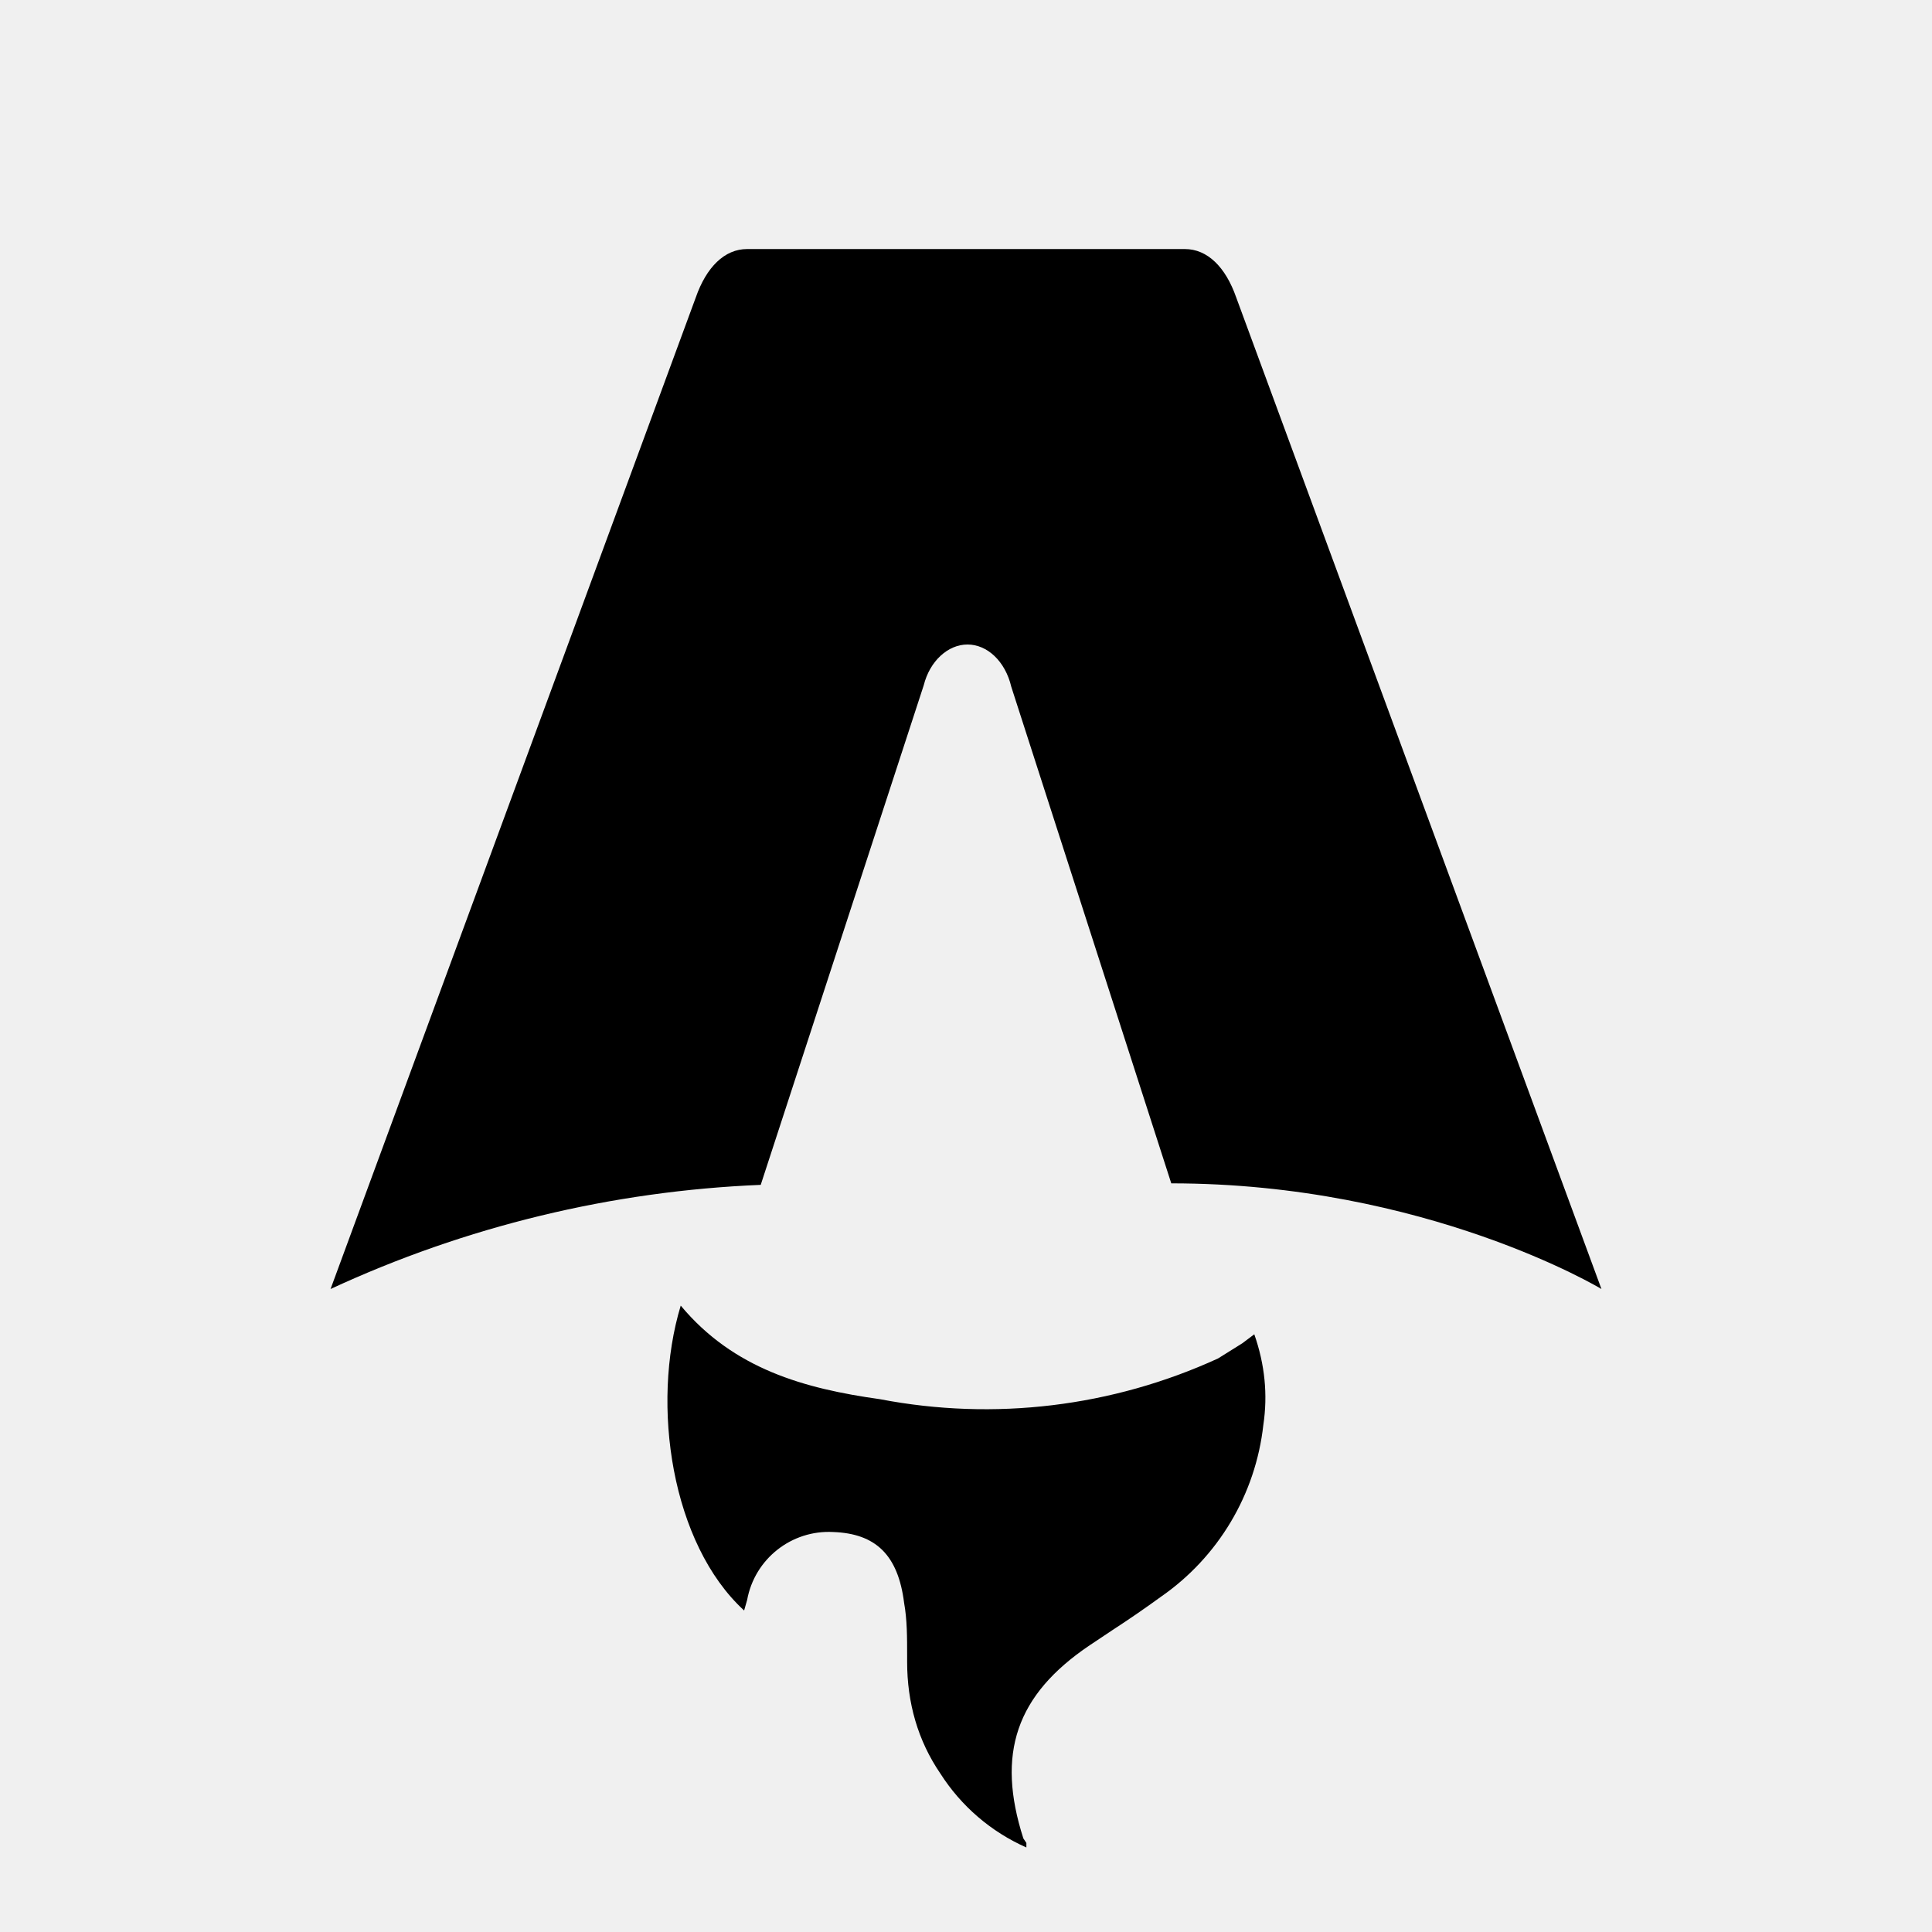
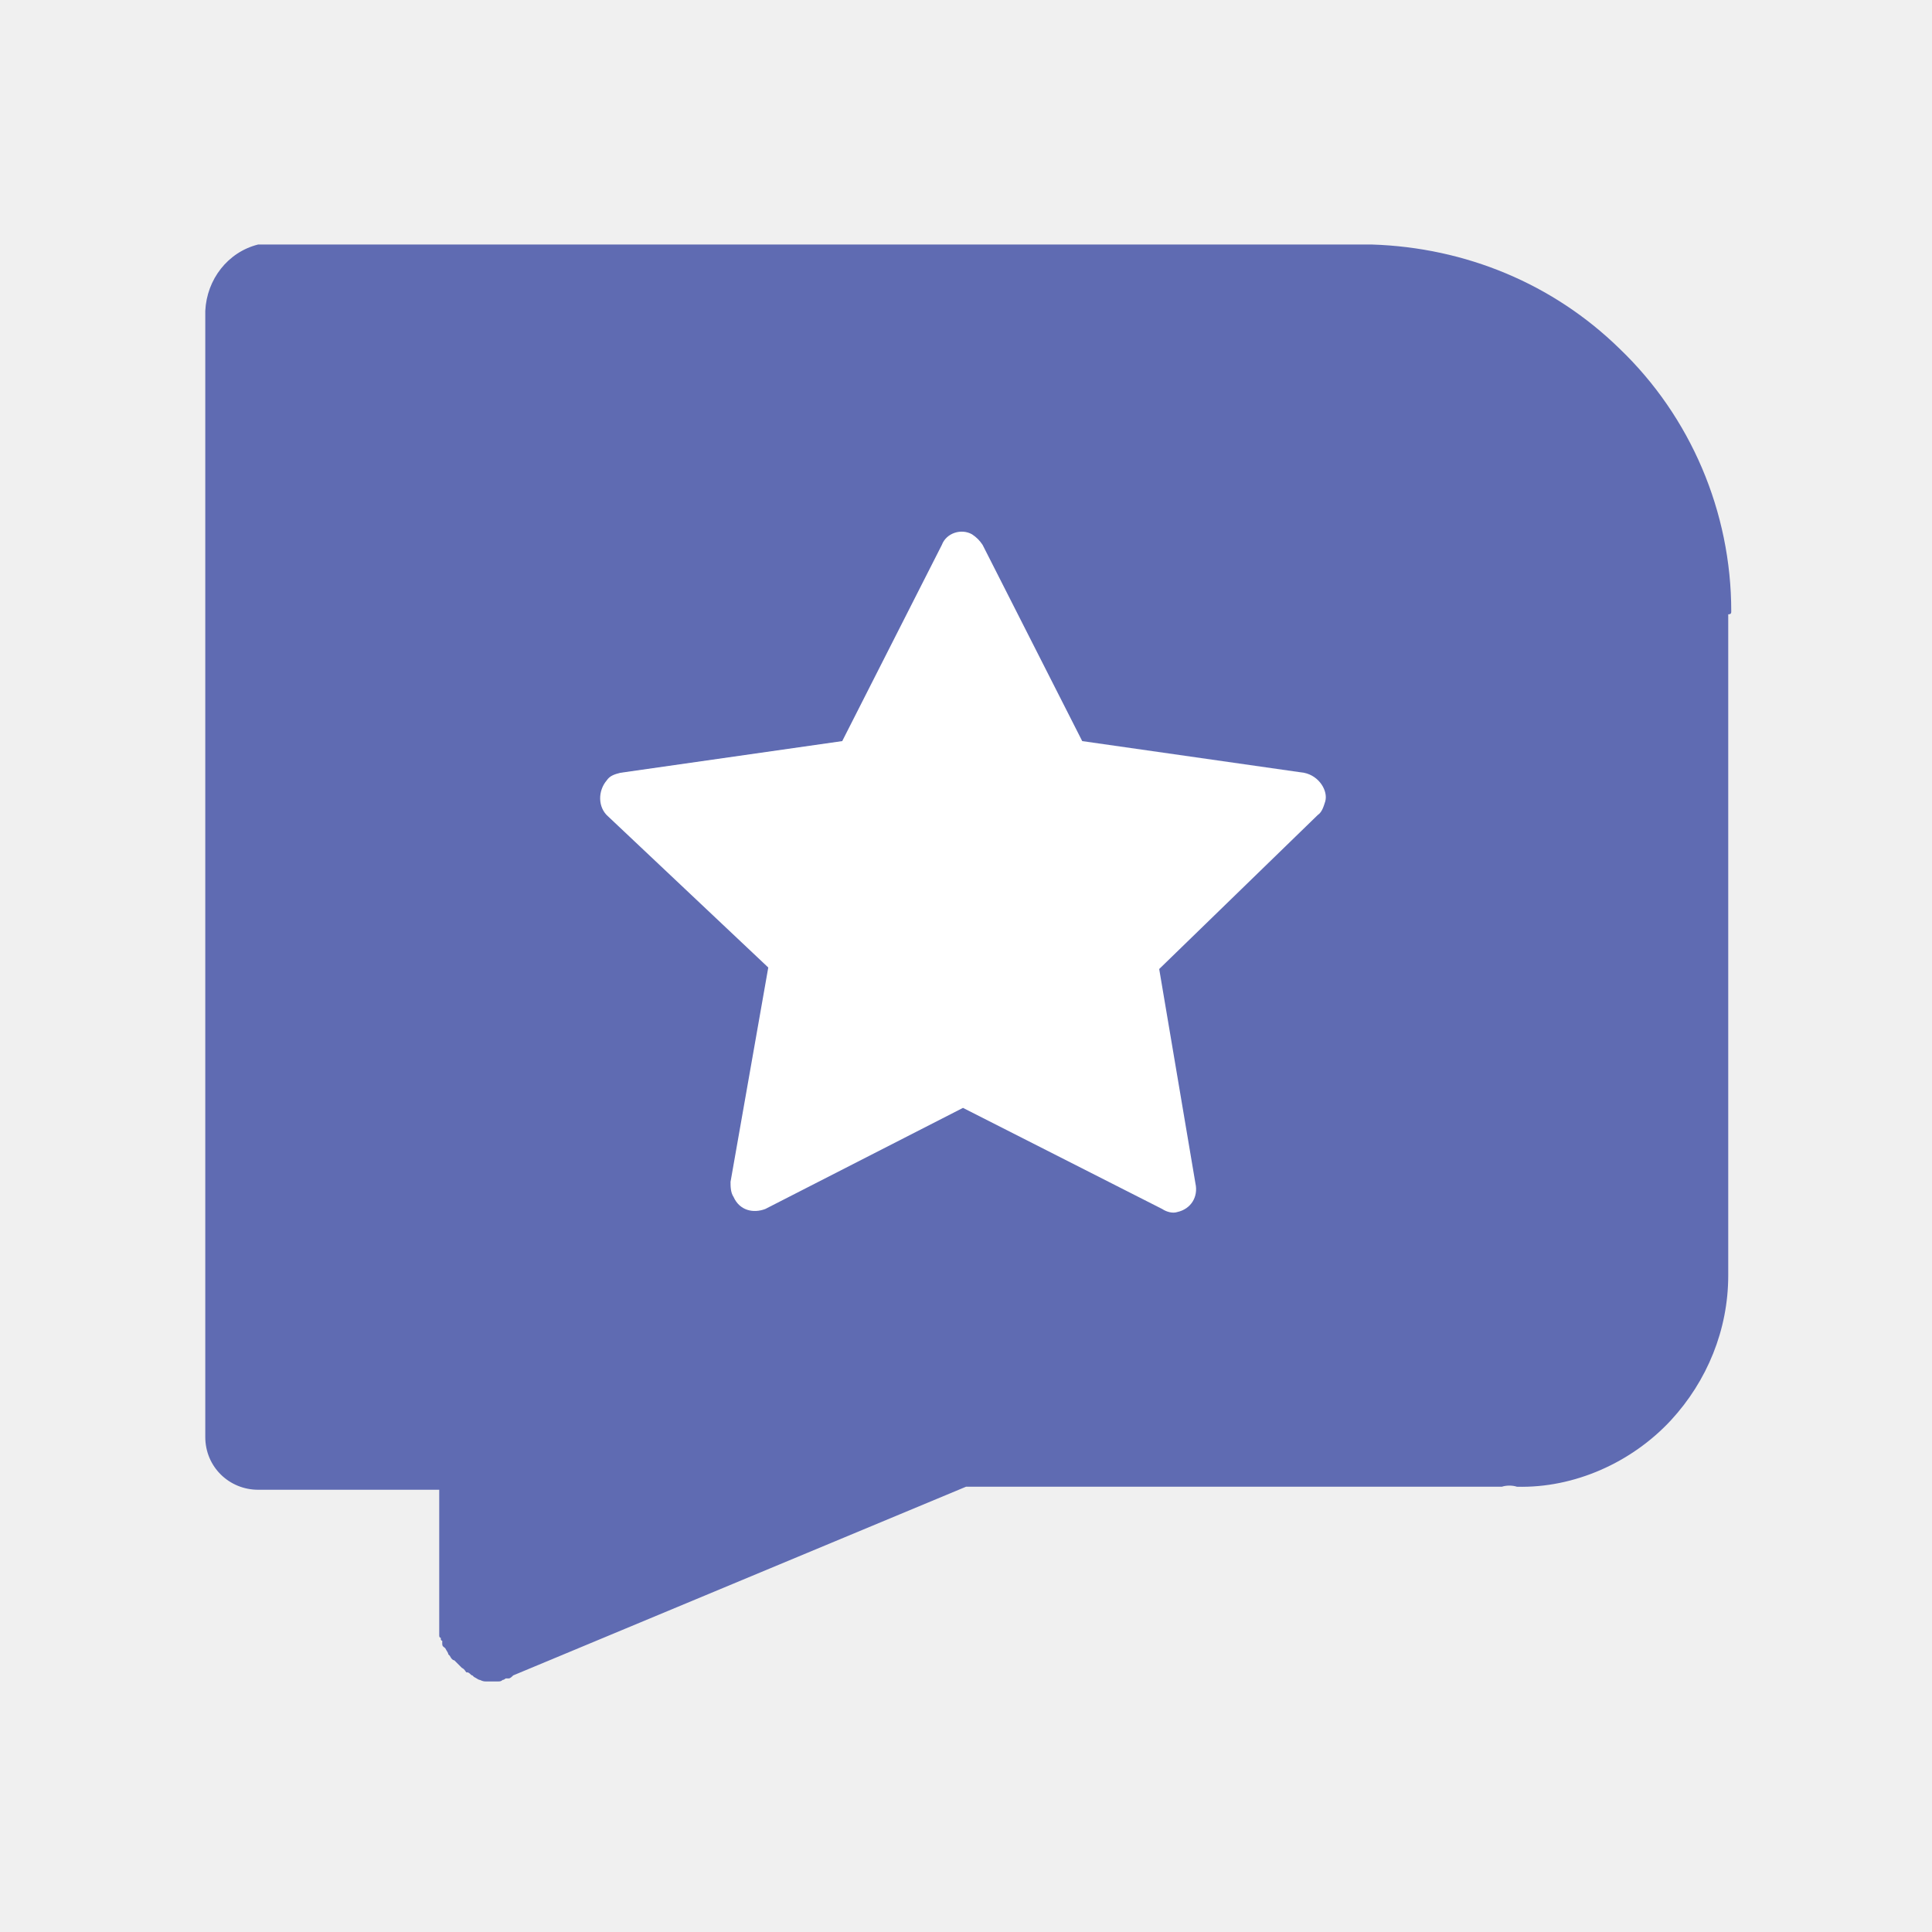
- <svg xmlns="http://www.w3.org/2000/svg" fill="none" viewBox="0 0 128 128">
-   <path d="M50.4 78.5a75.1 75.1 0 0 0-28.5 6.9l24.2-65.7c.7-2 1.9-3.2 3.4-3.2h29c1.5 0 2.7 1.2 3.4 3.2l24.2 65.7s-11.6-7-28.5-7L67 45.5c-.4-1.7-1.6-2.8-2.9-2.8-1.3 0-2.5 1.1-2.9 2.7L50.4 78.5Zm-1.1 28.2Zm-4.2-20.2c-2 6.6-.6 15.8 4.2 20.2a17.5 17.5 0 0 1 .2-.7 5.5 5.5 0 0 1 5.7-4.5c2.8.1 4.3 1.5 4.7 4.7.2 1.1.2 2.3.2 3.5v.4c0 2.7.7 5.2 2.2 7.4a13 13 0 0 0 5.7 4.9v-.3l-.2-.3c-1.8-5.6-.5-9.5 4.4-12.8l1.5-1a73 73 0 0 0 3.2-2.2 16 16 0 0 0 6.8-11.4c.3-2 .1-4-.6-6l-.8.6-1.6 1a37 37 0 0 1-22.4 2.7c-5-.7-9.7-2-13.2-6.2Z" />
-   <style>
-         path { fill: #000; }
-         @media (prefers-color-scheme: dark) {
-             path { fill: #FFF; }
-         }
-     </style>
+ <svg xmlns="http://www.w3.org/2000/svg" xmlns:xlink="http://www.w3.org/1999/xlink" version="1.1" id="Layer_1" x="0px" y="0px" width="128px" height="128px" viewBox="0 0 128 128" style="enable-background:new 0 0 128 128;" xml:space="preserve">
+   <style type="text/css">
+ 	.st0{fill:#FFFFFF;}
+ 	.st1{clip-path:url(#SVGID_00000138552746117231141300000015416779492101866423_);}
+ 	.st2{fill:#5F6BB2;}
+ </style>
+   <g>
+     <g>
+       <rect x="38.4" y="32.4" class="st0" width="51.5" height="51.5" />
+       <g>
+         <defs>
+           <rect id="SVGID_1_" x="13.6" y="13.4" width="101.3" height="101.3" />
+         </defs>
+         <clipPath id="SVGID_00000136372718803596457670000000522230881778066615_">
+           <use xlink:href="#SVGID_1_" style="overflow:visible;" />
+         </clipPath>
+         <g id="favicon_notification" style="clip-path:url(#SVGID_00000136372718803596457670000000522230881778066615_);">
+           <path class="st2" d="M114.7,40.5c0-6.6-2.7-12.9-7.4-17.4c-4.4-4.3-10.2-6.7-16.4-6.9c-0.1,0-0.2,0-0.2,0c-0.1,0-0.2,0-0.2,0      H17.1c-2,0.5-3.4,2.3-3.5,4.4v69.7l0,0v4.9c0,2,1.6,3.5,3.5,3.5h12v9.2c0,0.2,0,0.3,0,0.3v0.1c0,0.1,0,0.2,0.1,0.2      c0,0.1,0,0.2,0.1,0.2c0,0.1,0,0.1,0,0.2c0,0.2,0.1,0.2,0.2,0.3l0,0c0.1,0.2,0.2,0.3,0.2,0.4l0.1,0.1c0.1,0.2,0.2,0.3,0.3,0.3      l0.1,0.1c0.1,0.1,0.2,0.2,0.3,0.3l0.1,0.1c0.2,0.1,0.2,0.2,0.3,0.3h0.1c0.2,0.1,0.2,0.2,0.3,0.2l0.1,0.1      c0.2,0.1,0.3,0.2,0.4,0.2l0,0c0.2,0.1,0.3,0.1,0.4,0.1c0.1,0,0.1,0,0.2,0c0.2,0,0.3,0,0.4,0l0,0c0.2,0,0.2,0,0.3,0H33      c0.1,0,0.2,0,0.3-0.1c0.1,0,0.2-0.1,0.2-0.1s0.1,0,0.2,0s0.2-0.1,0.3-0.2l0,0l0,0l30-12.5h35.5c0.3-0.1,0.7-0.1,1,0      c3.8,0.1,7.6-1.6,10.2-4.4c2.4-2.6,3.8-6,3.8-9.6V40.9v-0.1v-0.1C114.7,40.7,114.7,40.6,114.7,40.5z M87.8,53.1      c-0.1,0.3-0.2,0.7-0.5,0.9L76.8,64.2l2.4,14.2c0.2,0.9-0.3,1.7-1.2,1.9c-0.3,0.1-0.7,0-1-0.2l-13.2-6.7l-13.1,6.7l0,0      c-0.8,0.3-1.7,0.1-2.1-0.8c-0.2-0.3-0.2-0.7-0.2-1l2.5-14.2L40.3,54.1c-0.7-0.6-0.7-1.7-0.1-2.4c0.2-0.3,0.5-0.4,0.9-0.5      l14.7-2.1l6.6-13c0.3-0.8,1.3-1.1,2-0.7c0.3,0.2,0.5,0.4,0.7,0.7l6.6,13l14.7,2.1C87.4,51.4,88,52.4,87.8,53.1z" />
+         </g>
+       </g>
+     </g>
+   </g>
</svg>
